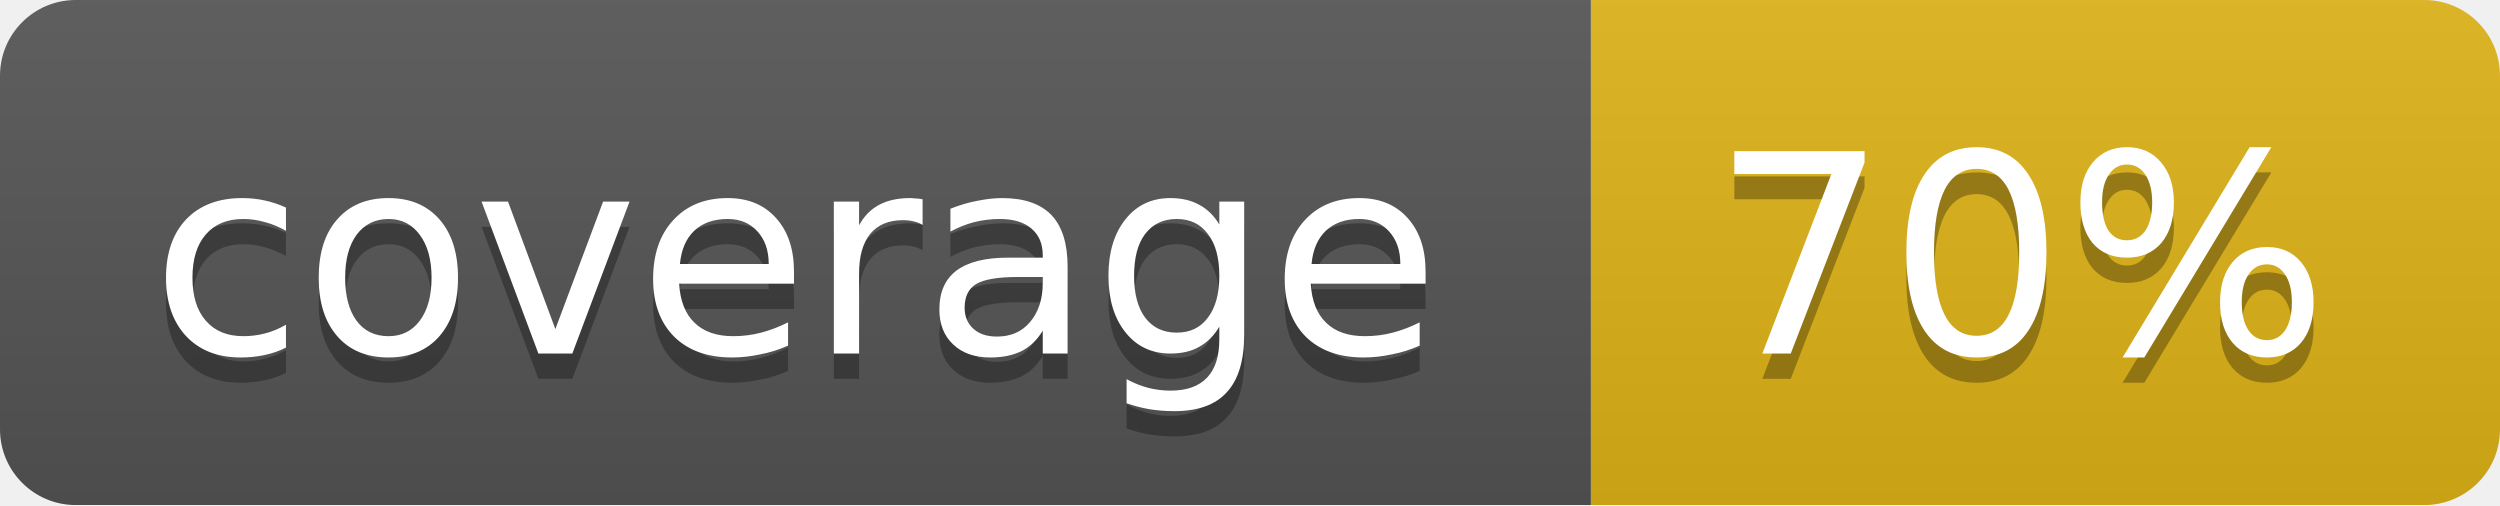
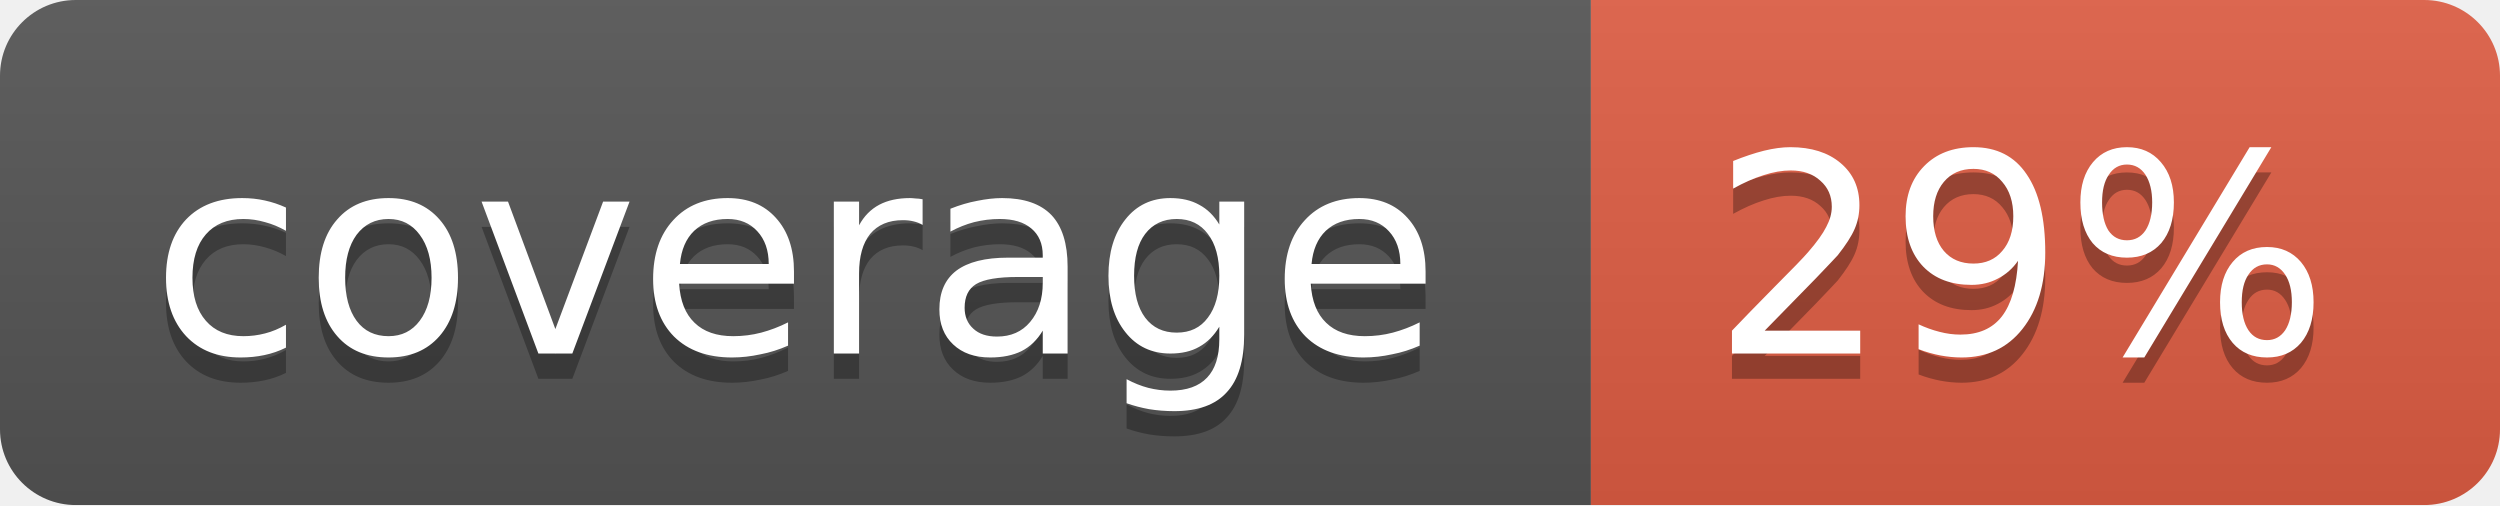
<svg xmlns="http://www.w3.org/2000/svg" width="99" height="20">
  <linearGradient id="b" x2="0" y2="100%">
    <stop offset="0" stop-color="#bbb" stop-opacity=".1" />
    <stop offset="1" stop-opacity=".1" />
  </linearGradient>
  <mask id="a">
    <rect width="99" height="20" rx="3" fill="#fff" />
  </mask>
  <g mask="url(#a)">
    <path fill="#555" d="M0 0h63v20H0z" />
-     <path fill="#dfb317" d="M63 0h36v20H63z" />
+     <path fill="#e05d44" d="M63 0h36v20H63z" />
    <path fill="url(#b)" d="M0 0h99v20H0z" />
  </g>
  <g fill="#fff" text-anchor="middle" font-family="DejaVu Sans,Verdana,Geneva,sans-serif" font-size="11">
    <text x="31.5" y="15" fill="#010101" fill-opacity=".3">coverage</text>
    <text x="31.5" y="14">coverage</text>
-     <text x="80" y="15" fill="#010101" fill-opacity=".3">70%</text>
-     <text x="80" y="14">70%</text>
+     <text x="80" y="15" fill="#010101" fill-opacity=".3">29%</text>
+     <text x="80" y="14">29%</text>
  </g>
</svg>
